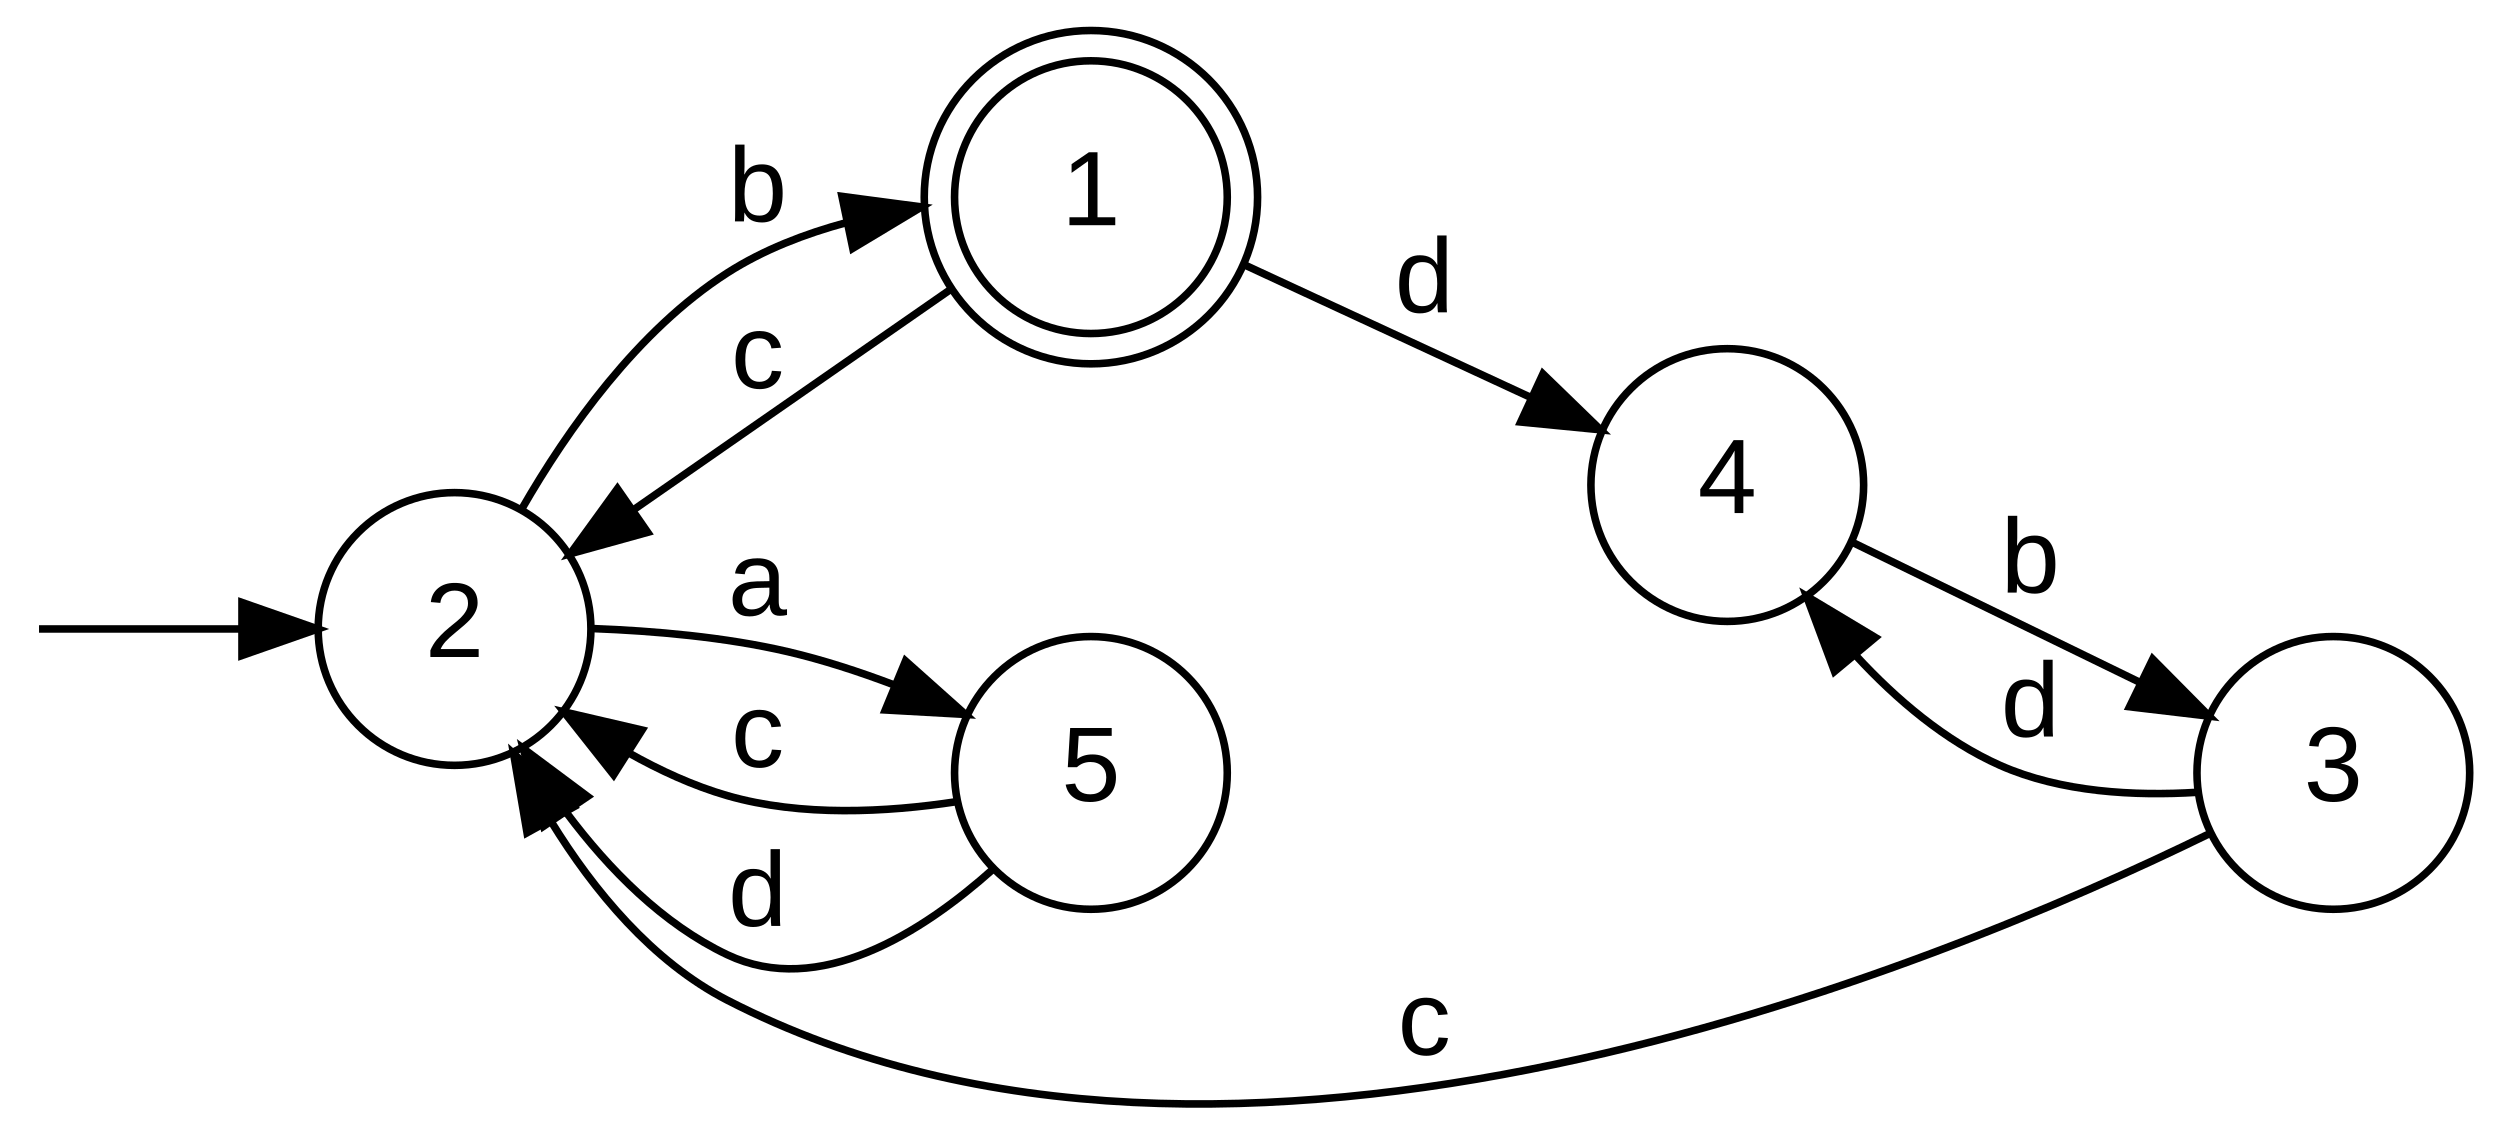
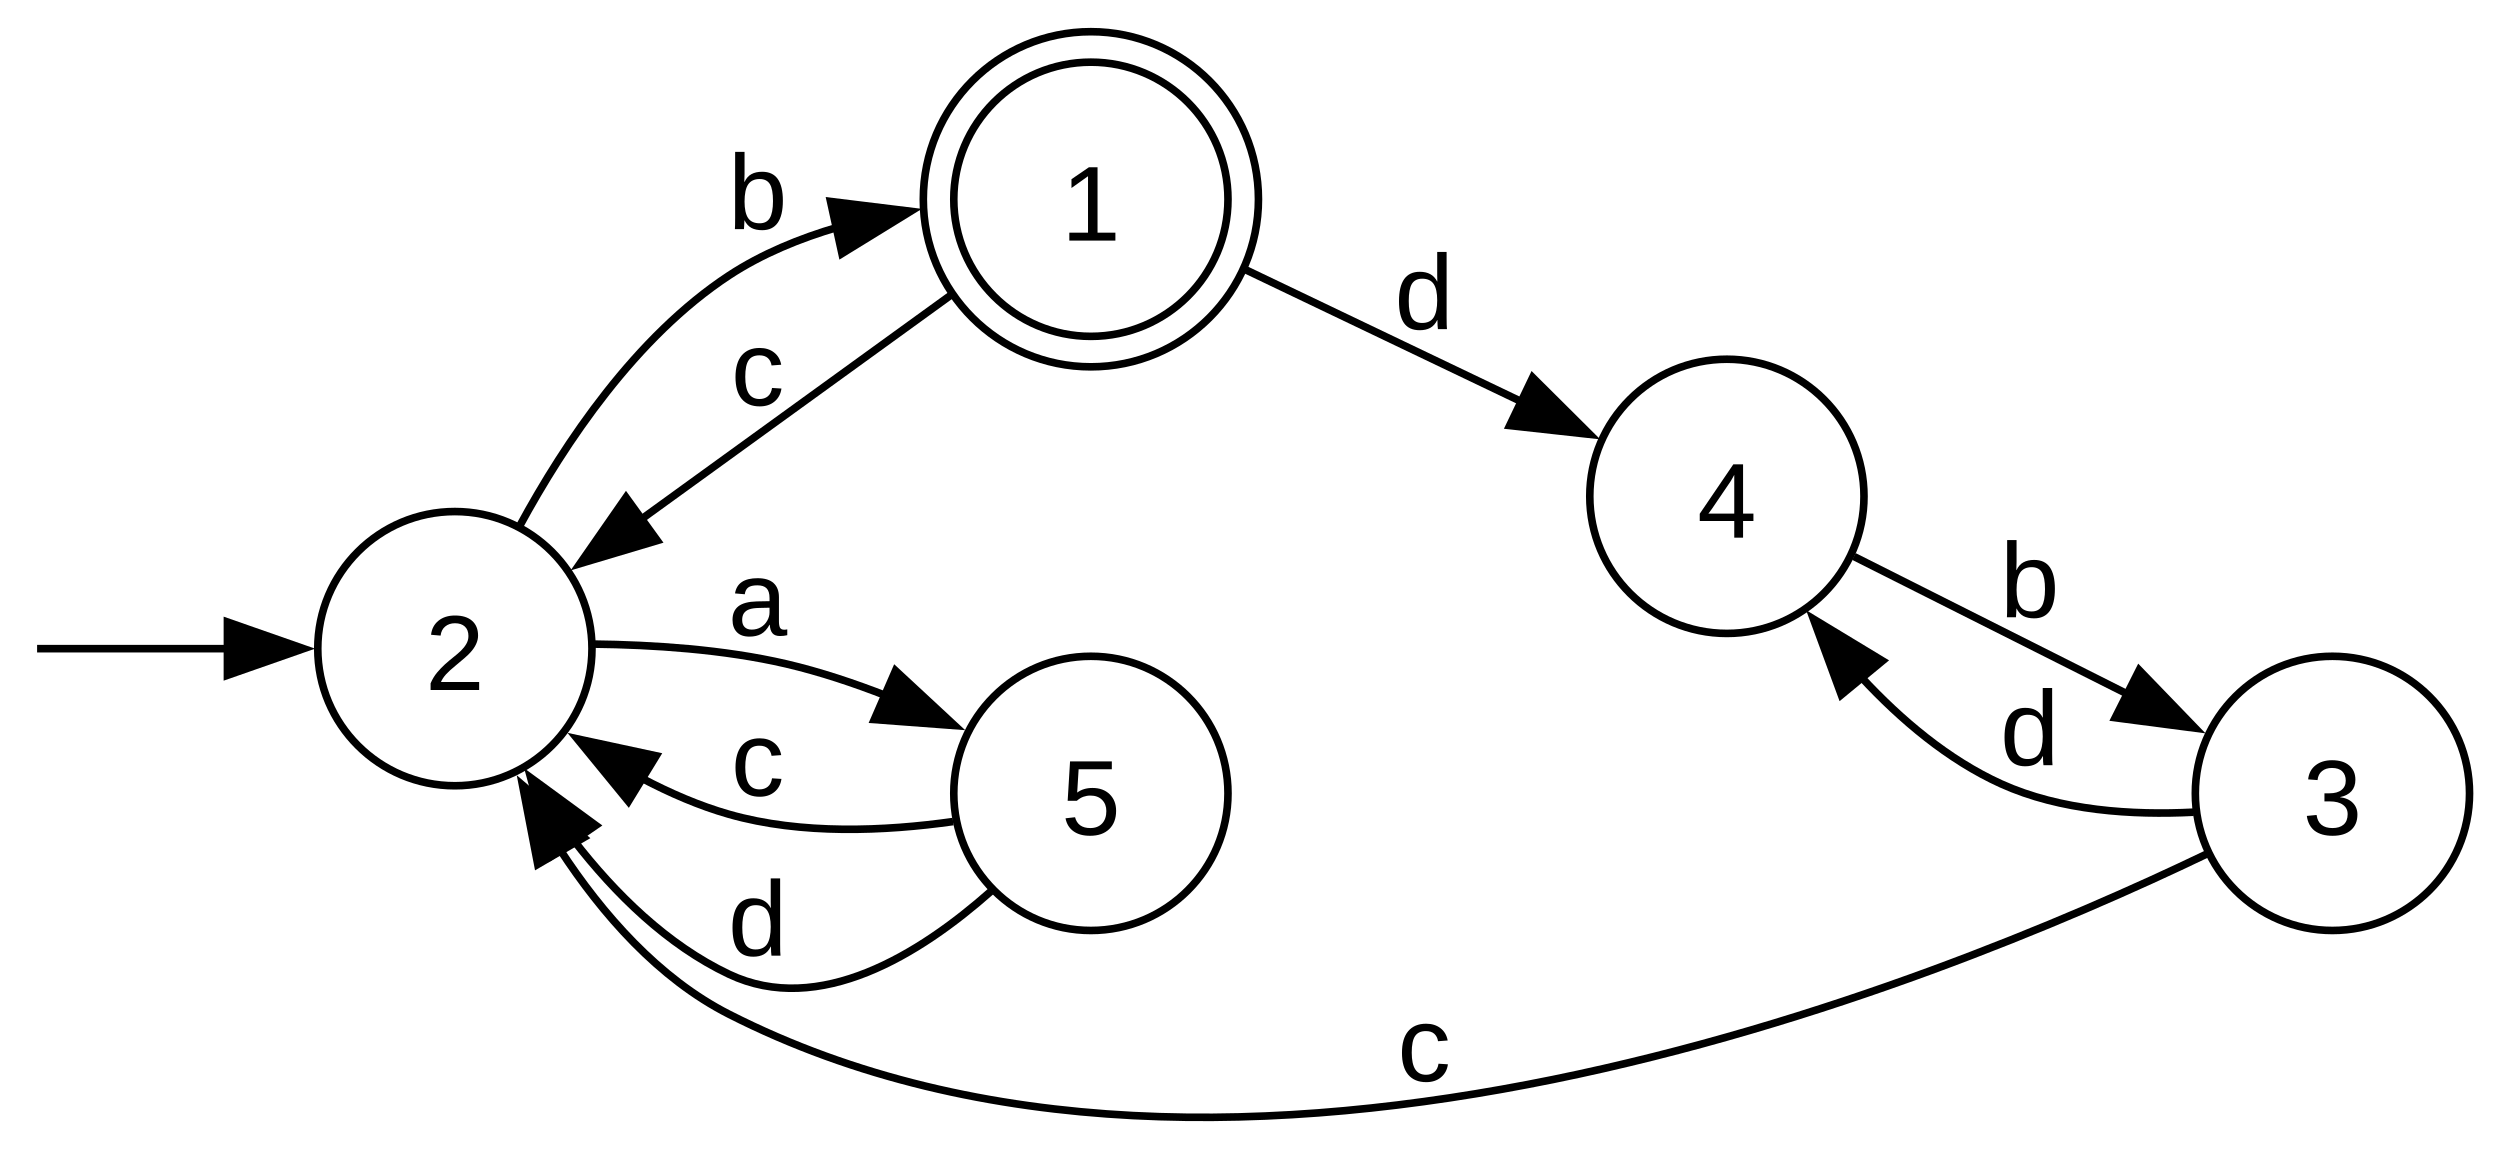
- <svg xmlns="http://www.w3.org/2000/svg" width="330pt" height="150pt" viewBox="0.00 0.00 330.00 149.95">
-   <g id="graph0" class="graph" transform="scale(1 1) rotate(0) translate(4 145.95)">
+ <svg xmlns="http://www.w3.org/2000/svg" width="328pt" height="151pt" viewBox="0.00 0.00 328.22 150.78">
+   <g id="graph0" class="graph" transform="scale(1 1) rotate(0) translate(4 146.78)">
    <g id="node1" class="node">
</g>
    <g id="node2" class="node">
-       <ellipse fill="none" stroke="black" cx="56" cy="-62.95" rx="18" ry="18" />
-       <text text-anchor="middle" x="56" y="-59.25" font-family="Arial" font-size="14.00">2</text>
+       <ellipse fill="none" stroke="black" cx="55.72" cy="-61.78" rx="18" ry="18" />
+       <text text-anchor="middle" x="55.72" y="-56.35" font-family="Arial" font-size="14.00">2</text>
    </g>
    <g id="edge1" class="edge">
-       <path fill="none" stroke="black" d="M1.15,-62.95C2.67,-62.95 15.1,-62.95 27.63,-62.95" />
-       <polygon fill="black" stroke="black" points="27.94,-66.45 37.94,-62.95 27.94,-59.45 27.94,-66.45" />
+       <path fill="none" stroke="black" d="M0.87,-61.78C2.34,-61.78 13.93,-61.78 25.99,-61.78" />
+       <polygon fill="black" stroke="black" points="25.86,-65.28 35.86,-61.78 25.86,-58.28 25.86,-65.28" />
    </g>
    <g id="node3" class="node">
-       <ellipse fill="none" stroke="black" cx="140" cy="-119.95" rx="18" ry="18" />
-       <ellipse fill="none" stroke="black" cx="140" cy="-119.95" rx="22" ry="22" />
-       <text text-anchor="middle" x="140" y="-116.25" font-family="Arial" font-size="14.00">1</text>
+       <ellipse fill="none" stroke="black" cx="139.22" cy="-120.78" rx="18" ry="18" />
+       <ellipse fill="none" stroke="black" cx="139.22" cy="-120.78" rx="22" ry="22" />
+       <text text-anchor="middle" x="139.22" y="-115.35" font-family="Arial" font-size="14.00">1</text>
    </g>
    <g id="edge5" class="edge">
-       <path fill="none" stroke="black" d="M64.92,-78.87C70.93,-89.31 80.18,-102.37 92,-109.95 96.74,-112.99 102.25,-115.12 107.79,-116.61" />
-       <polygon fill="black" stroke="black" points="107.14,-120.05 117.64,-118.66 108.57,-113.2 107.14,-120.05" />
-       <text text-anchor="middle" x="96" y="-116.75" font-family="Arial" font-size="14.00">b</text>
+       <path fill="none" stroke="black" d="M64.23,-77.89C70.17,-88.84 79.49,-102.74 91.72,-110.78 96.03,-113.61 101,-115.65 106.06,-117.13" />
+       <polygon fill="black" stroke="black" points="105.04,-120.49 115.56,-119.2 106.54,-113.65 105.04,-120.49" />
+       <text text-anchor="middle" x="95.47" y="-116.86" font-family="Arial" font-size="14.00">b</text>
    </g>
    <g id="node6" class="node">
-       <ellipse fill="none" stroke="black" cx="140" cy="-43.95" rx="18" ry="18" />
-       <text text-anchor="middle" x="140" y="-40.25" font-family="Arial" font-size="14.00">5</text>
+       <ellipse fill="none" stroke="black" cx="139.22" cy="-42.78" rx="18" ry="18" />
+       <text text-anchor="middle" x="139.22" y="-37.35" font-family="Arial" font-size="14.00">5</text>
    </g>
    <g id="edge4" class="edge">
-       <path fill="none" stroke="black" d="M74.35,-63C82.26,-62.7 91.69,-61.89 100,-59.95 104.61,-58.87 109.39,-57.32 113.95,-55.59" />
-       <polygon fill="black" stroke="black" points="115.53,-58.73 123.44,-51.67 112.86,-52.26 115.53,-58.73" />
-       <text text-anchor="middle" x="96" y="-64.75" font-family="Arial" font-size="14.00">a</text>
+       <path fill="none" stroke="black" d="M73.87,-62.38C81.69,-62.29 91.02,-61.69 99.22,-59.78 103.63,-58.75 108.16,-57.24 112.5,-55.54" />
+       <polygon fill="black" stroke="black" points="113.57,-58.89 121.34,-51.68 110.78,-52.47 113.57,-58.89" />
+       <text text-anchor="middle" x="95.47" y="-63.5" font-family="Arial" font-size="14.00">a</text>
    </g>
    <g id="edge2" class="edge">
-       <path fill="none" stroke="black" d="M121.46,-107.76C109.3,-99.3 92.98,-87.96 79.81,-78.81" />
-       <polygon fill="black" stroke="black" points="81.49,-75.71 71.28,-72.88 77.5,-81.46 81.49,-75.71" />
-       <text text-anchor="middle" x="96" y="-94.75" font-family="Arial" font-size="14.00">c</text>
+       <path fill="none" stroke="black" d="M120.79,-108.16C108.93,-99.57 93.11,-88.12 80.15,-78.74" />
+       <polygon fill="black" stroke="black" points="82.29,-75.97 72.14,-72.94 78.19,-81.64 82.29,-75.97" />
+       <text text-anchor="middle" x="95.47" y="-93.73" font-family="Arial" font-size="14.00">c</text>
    </g>
    <g id="node5" class="node">
-       <ellipse fill="none" stroke="black" cx="224" cy="-81.95" rx="18" ry="18" />
-       <text text-anchor="middle" x="224" y="-78.25" font-family="Arial" font-size="14.00">4</text>
+       <ellipse fill="none" stroke="black" cx="222.72" cy="-81.78" rx="18" ry="18" />
+       <text text-anchor="middle" x="222.72" y="-76.35" font-family="Arial" font-size="14.00">4</text>
    </g>
    <g id="edge3" class="edge">
-       <path fill="none" stroke="black" d="M160.43,-110.94C171.72,-105.71 186.05,-99.07 198.15,-93.47" />
-       <polygon fill="black" stroke="black" points="199.67,-96.62 207.28,-89.24 196.73,-90.27 199.67,-96.62" />
-       <text text-anchor="middle" x="184" y="-104.75" font-family="Arial" font-size="14.00">d</text>
+       <path fill="none" stroke="black" d="M159.53,-111.53C170.42,-106.33 184.15,-99.75 195.95,-94.11" />
+       <polygon fill="black" stroke="black" points="197.22,-97.38 204.73,-89.91 194.2,-91.07 197.22,-97.38" />
+       <text text-anchor="middle" x="182.97" y="-103.73" font-family="Arial" font-size="14.00">d</text>
    </g>
    <g id="node4" class="node">
-       <ellipse fill="none" stroke="black" cx="304" cy="-43.95" rx="18" ry="18" />
-       <text text-anchor="middle" x="304" y="-40.25" font-family="Arial" font-size="14.00">3</text>
+       <ellipse fill="none" stroke="black" cx="302.22" cy="-42.78" rx="18" ry="18" />
+       <text text-anchor="middle" x="302.22" y="-37.35" font-family="Arial" font-size="14.00">3</text>
    </g>
    <g id="edge6" class="edge">
-       <path fill="none" stroke="black" d="M287.67,-35.94C251.41,-18.2 158.46,20.25 92,-13.95 82.1,-19.05 74.38,-28.38 68.74,-37.55" />
-       <polygon fill="black" stroke="black" points="65.57,-36.05 63.79,-46.5 71.69,-39.44 65.57,-36.05" />
-       <text text-anchor="middle" x="184" y="-6.75" font-family="Arial" font-size="14.00">c</text>
+       <path fill="none" stroke="black" d="M285.74,-34.83C249.6,-17.47 157.67,19.76 91.72,-13.78 82.47,-18.48 75.08,-26.9 69.53,-35.39" />
+       <polygon fill="black" stroke="black" points="66.6,-33.46 64.6,-43.86 72.65,-36.98 66.6,-33.46" />
+       <text text-anchor="middle" x="182.97" y="-5.01" font-family="Arial" font-size="14.00">c</text>
    </g>
    <g id="edge7" class="edge">
-       <path fill="none" stroke="black" d="M286.01,-41.39C277.82,-40.88 268.05,-41.37 260,-44.95 252.78,-48.16 246.33,-53.64 241,-59.41" />
-       <polygon fill="black" stroke="black" points="238.16,-57.35 234.46,-67.28 243.54,-61.83 238.16,-57.35" />
-       <text text-anchor="middle" x="264" y="-48.75" font-family="Arial" font-size="14.00">d</text>
+       <path fill="none" stroke="black" d="M283.99,-40.31C275.97,-39.9 266.52,-40.49 258.72,-44.03 251.78,-47.18 245.58,-52.42 240.39,-58.01" />
+       <polygon fill="black" stroke="black" points="237.74,-55.72 234.08,-65.67 243.15,-60.18 237.74,-55.72" />
+       <text text-anchor="middle" x="262.47" y="-46.48" font-family="Arial" font-size="14.00">d</text>
    </g>
    <g id="edge8" class="edge">
-       <path fill="none" stroke="black" d="M240.41,-74.44C251.31,-69.13 266.14,-61.91 278.63,-55.82" />
-       <polygon fill="black" stroke="black" points="280.16,-58.97 287.62,-51.44 277.1,-52.68 280.16,-58.97" />
-       <text text-anchor="middle" x="264" y="-67.75" font-family="Arial" font-size="14.00">b</text>
+       <path fill="none" stroke="black" d="M239.4,-73.88C249.7,-68.7 263.41,-61.8 275.3,-55.82" />
+       <polygon fill="black" stroke="black" points="276.85,-58.96 284.21,-51.34 273.7,-52.71 276.85,-58.96" />
+       <text text-anchor="middle" x="262.47" y="-65.9" font-family="Arial" font-size="14.00">b</text>
    </g>
    <g id="edge9" class="edge">
-       <path fill="none" stroke="black" d="M122.17,-40.14C113.07,-38.76 101.74,-38.14 92,-40.95 87.53,-42.24 83.09,-44.28 78.94,-46.62" />
-       <polygon fill="black" stroke="black" points="77,-43.7 70.43,-52.01 80.75,-49.61 77,-43.7" />
-       <text text-anchor="middle" x="96" y="-44.75" font-family="Arial" font-size="14.00">c</text>
+       <path fill="none" stroke="black" d="M121.13,-39.08C112.21,-37.82 101.21,-37.32 91.72,-40.03 87.82,-41.14 83.93,-42.83 80.23,-44.78" />
+       <polygon fill="black" stroke="black" points="78.5,-41.74 71.79,-49.94 82.15,-47.71 78.5,-41.74" />
+       <text text-anchor="middle" x="95.47" y="-42.48" font-family="Arial" font-size="14.00">c</text>
    </g>
    <g id="edge10" class="edge">
-       <path fill="none" stroke="black" d="M127.12,-31.28C117.67,-22.82 104.08,-14.21 92,-19.95 83.5,-23.99 76.39,-31.21 70.85,-38.6" />
-       <polygon fill="black" stroke="black" points="67.76,-36.92 65.07,-47.17 73.56,-40.84 67.76,-36.92" />
-       <text text-anchor="middle" x="96" y="-23.75" font-family="Arial" font-size="14.00">d</text>
+       <path fill="none" stroke="black" d="M126.08,-29.91C116.76,-21.65 103.52,-13.44 91.72,-19.03 83.61,-22.87 76.76,-29.6 71.33,-36.61" />
+       <polygon fill="black" stroke="black" points="68.45,-34.61 65.67,-44.84 74.22,-38.58 68.45,-34.61" />
+       <text text-anchor="middle" x="95.47" y="-21.48" font-family="Arial" font-size="14.00">d</text>
    </g>
  </g>
</svg>
